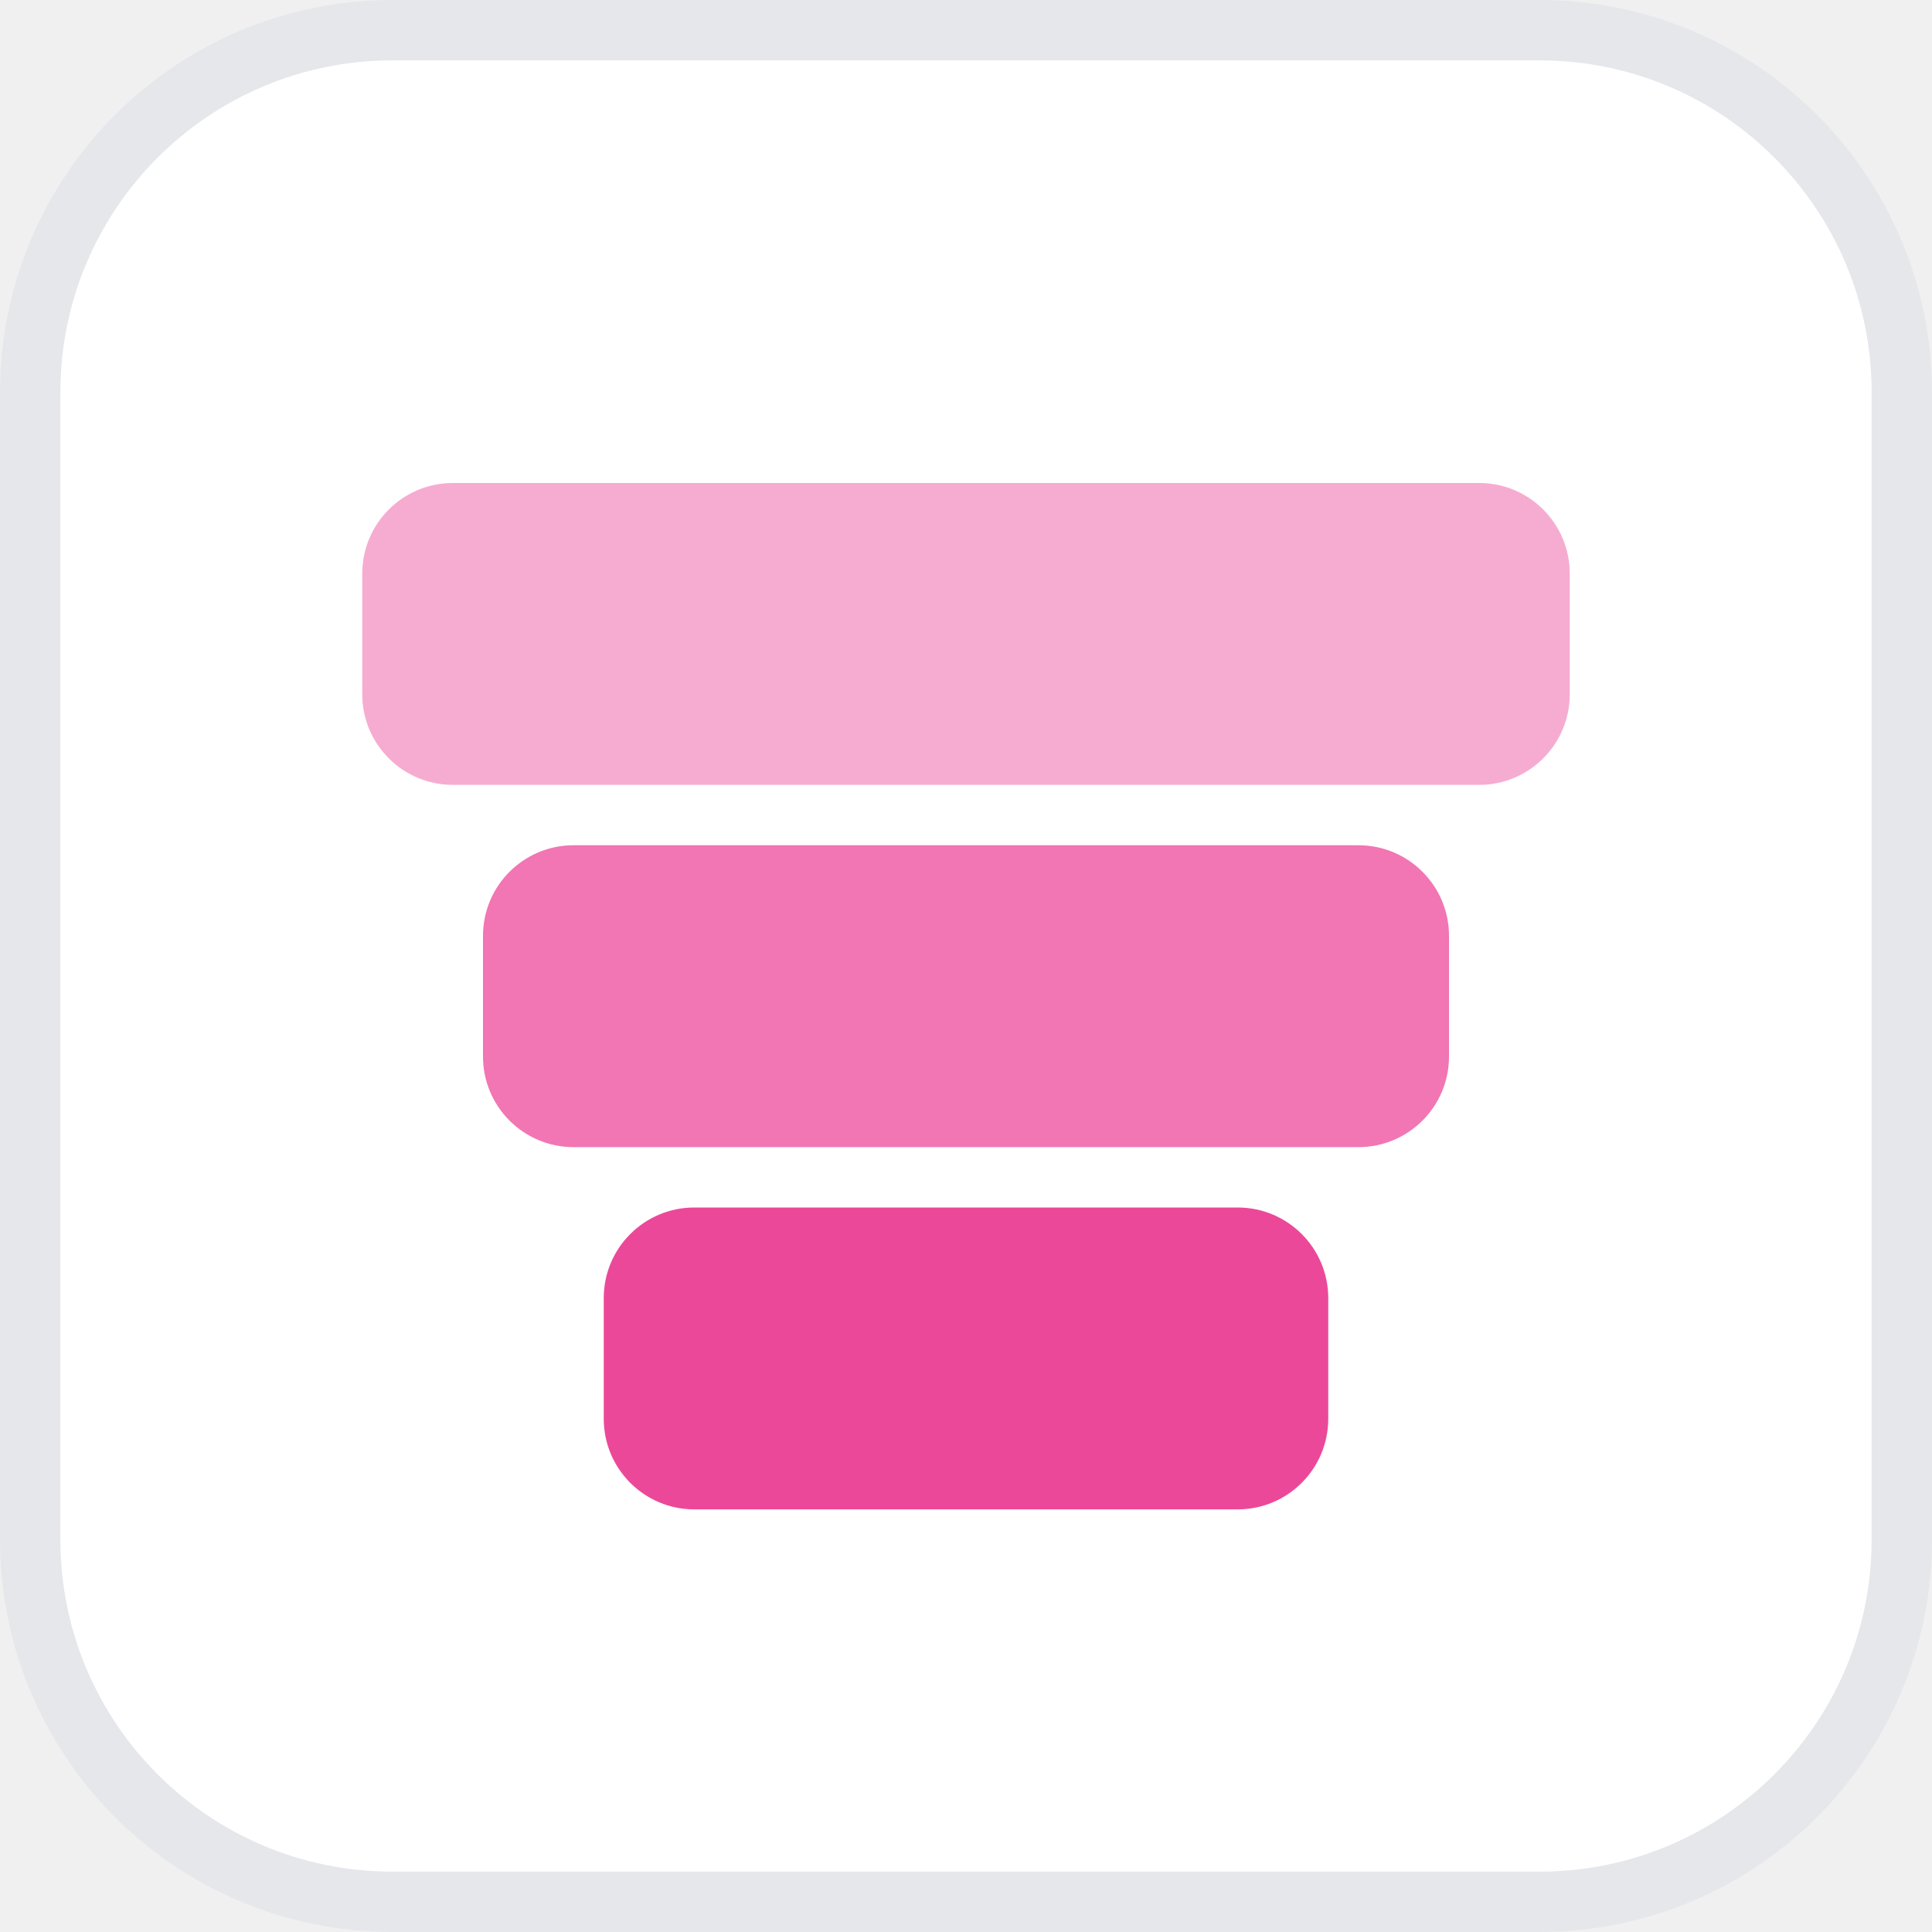
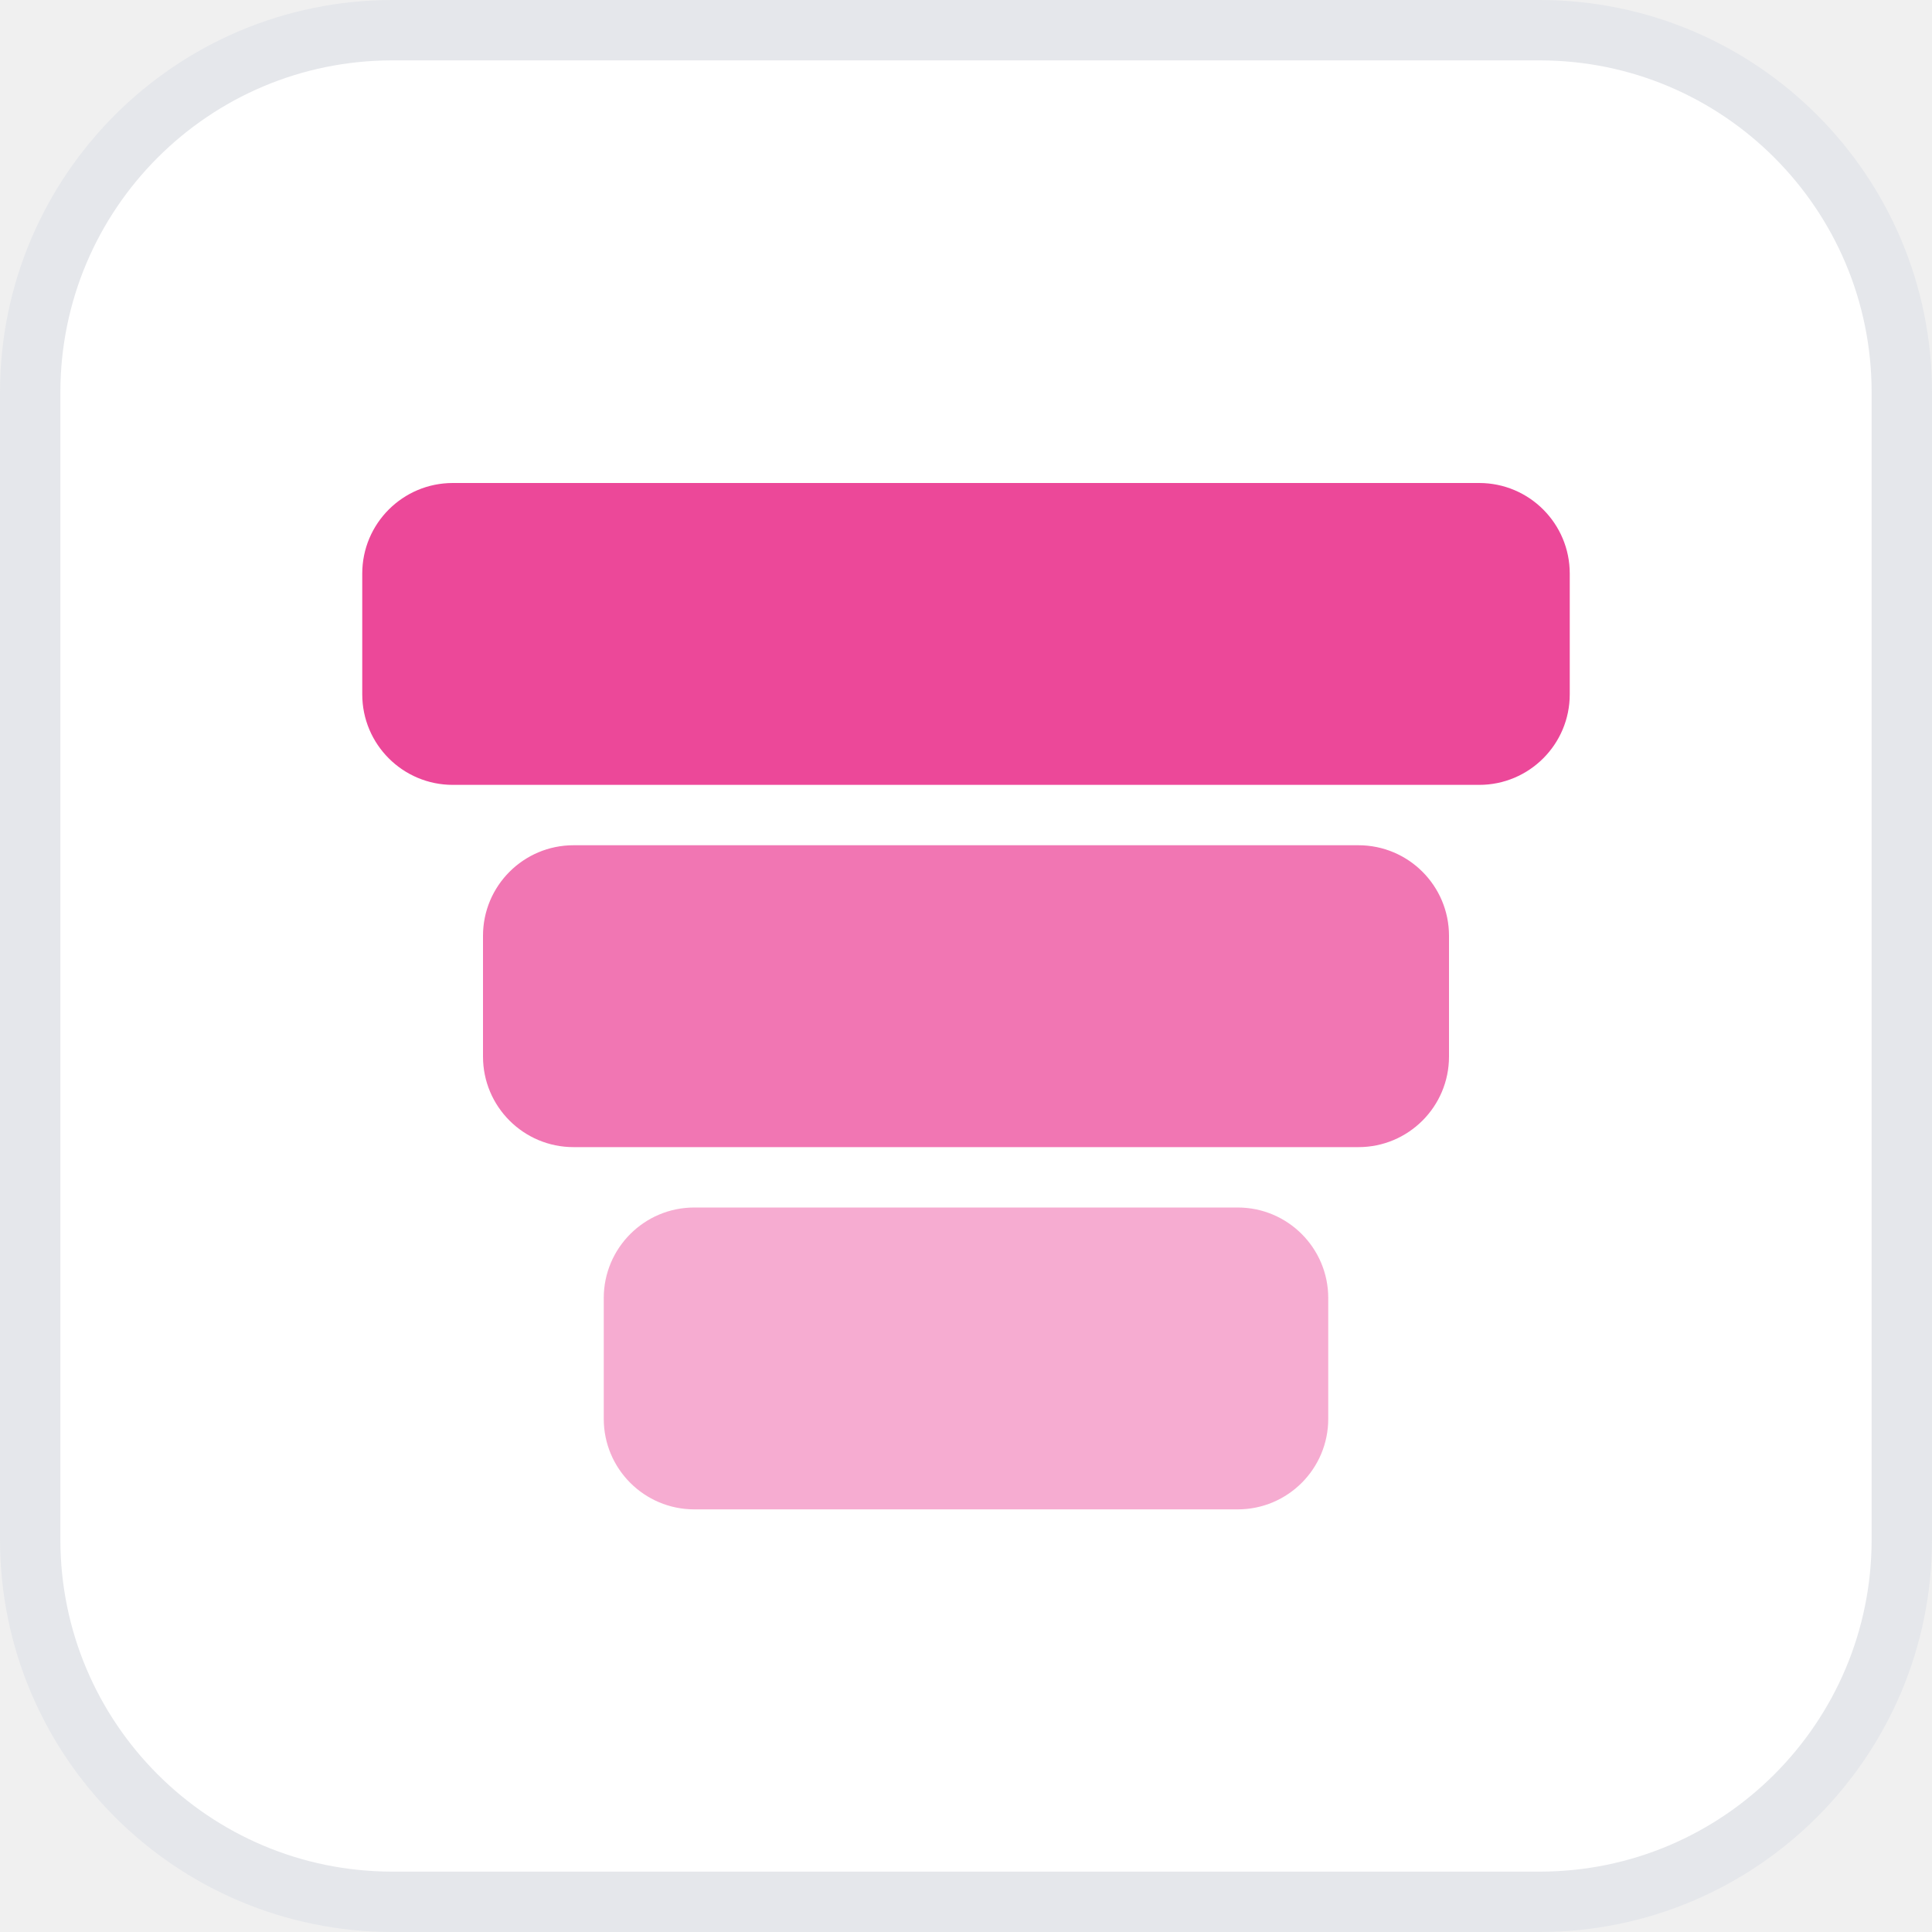
<svg xmlns="http://www.w3.org/2000/svg" viewBox="0 0 32 32" fill="none">
  <rect x="0.5" y="0.5" width="31" height="31" rx="6" fill="#ffffff" stroke="#e5e7eb" />
-   <rect x="6" y="8" width="20" height="5" rx="1.5" fill="#ec4899" opacity="0.45" />
+   <rect x="6" y="8" width="20" height="5" rx="1.5" fill="#ec4899" />
  <rect x="8" y="14" width="16" height="5" rx="1.5" fill="#ec4899" opacity="0.75" />
-   <rect x="10" y="20" width="12" height="5" rx="1.5" fill="#ec4899" />
+   <rect x="10" y="20" width="12" height="5" rx="1.5" fill="#ec4899" opacity="0.45" />
</svg>
